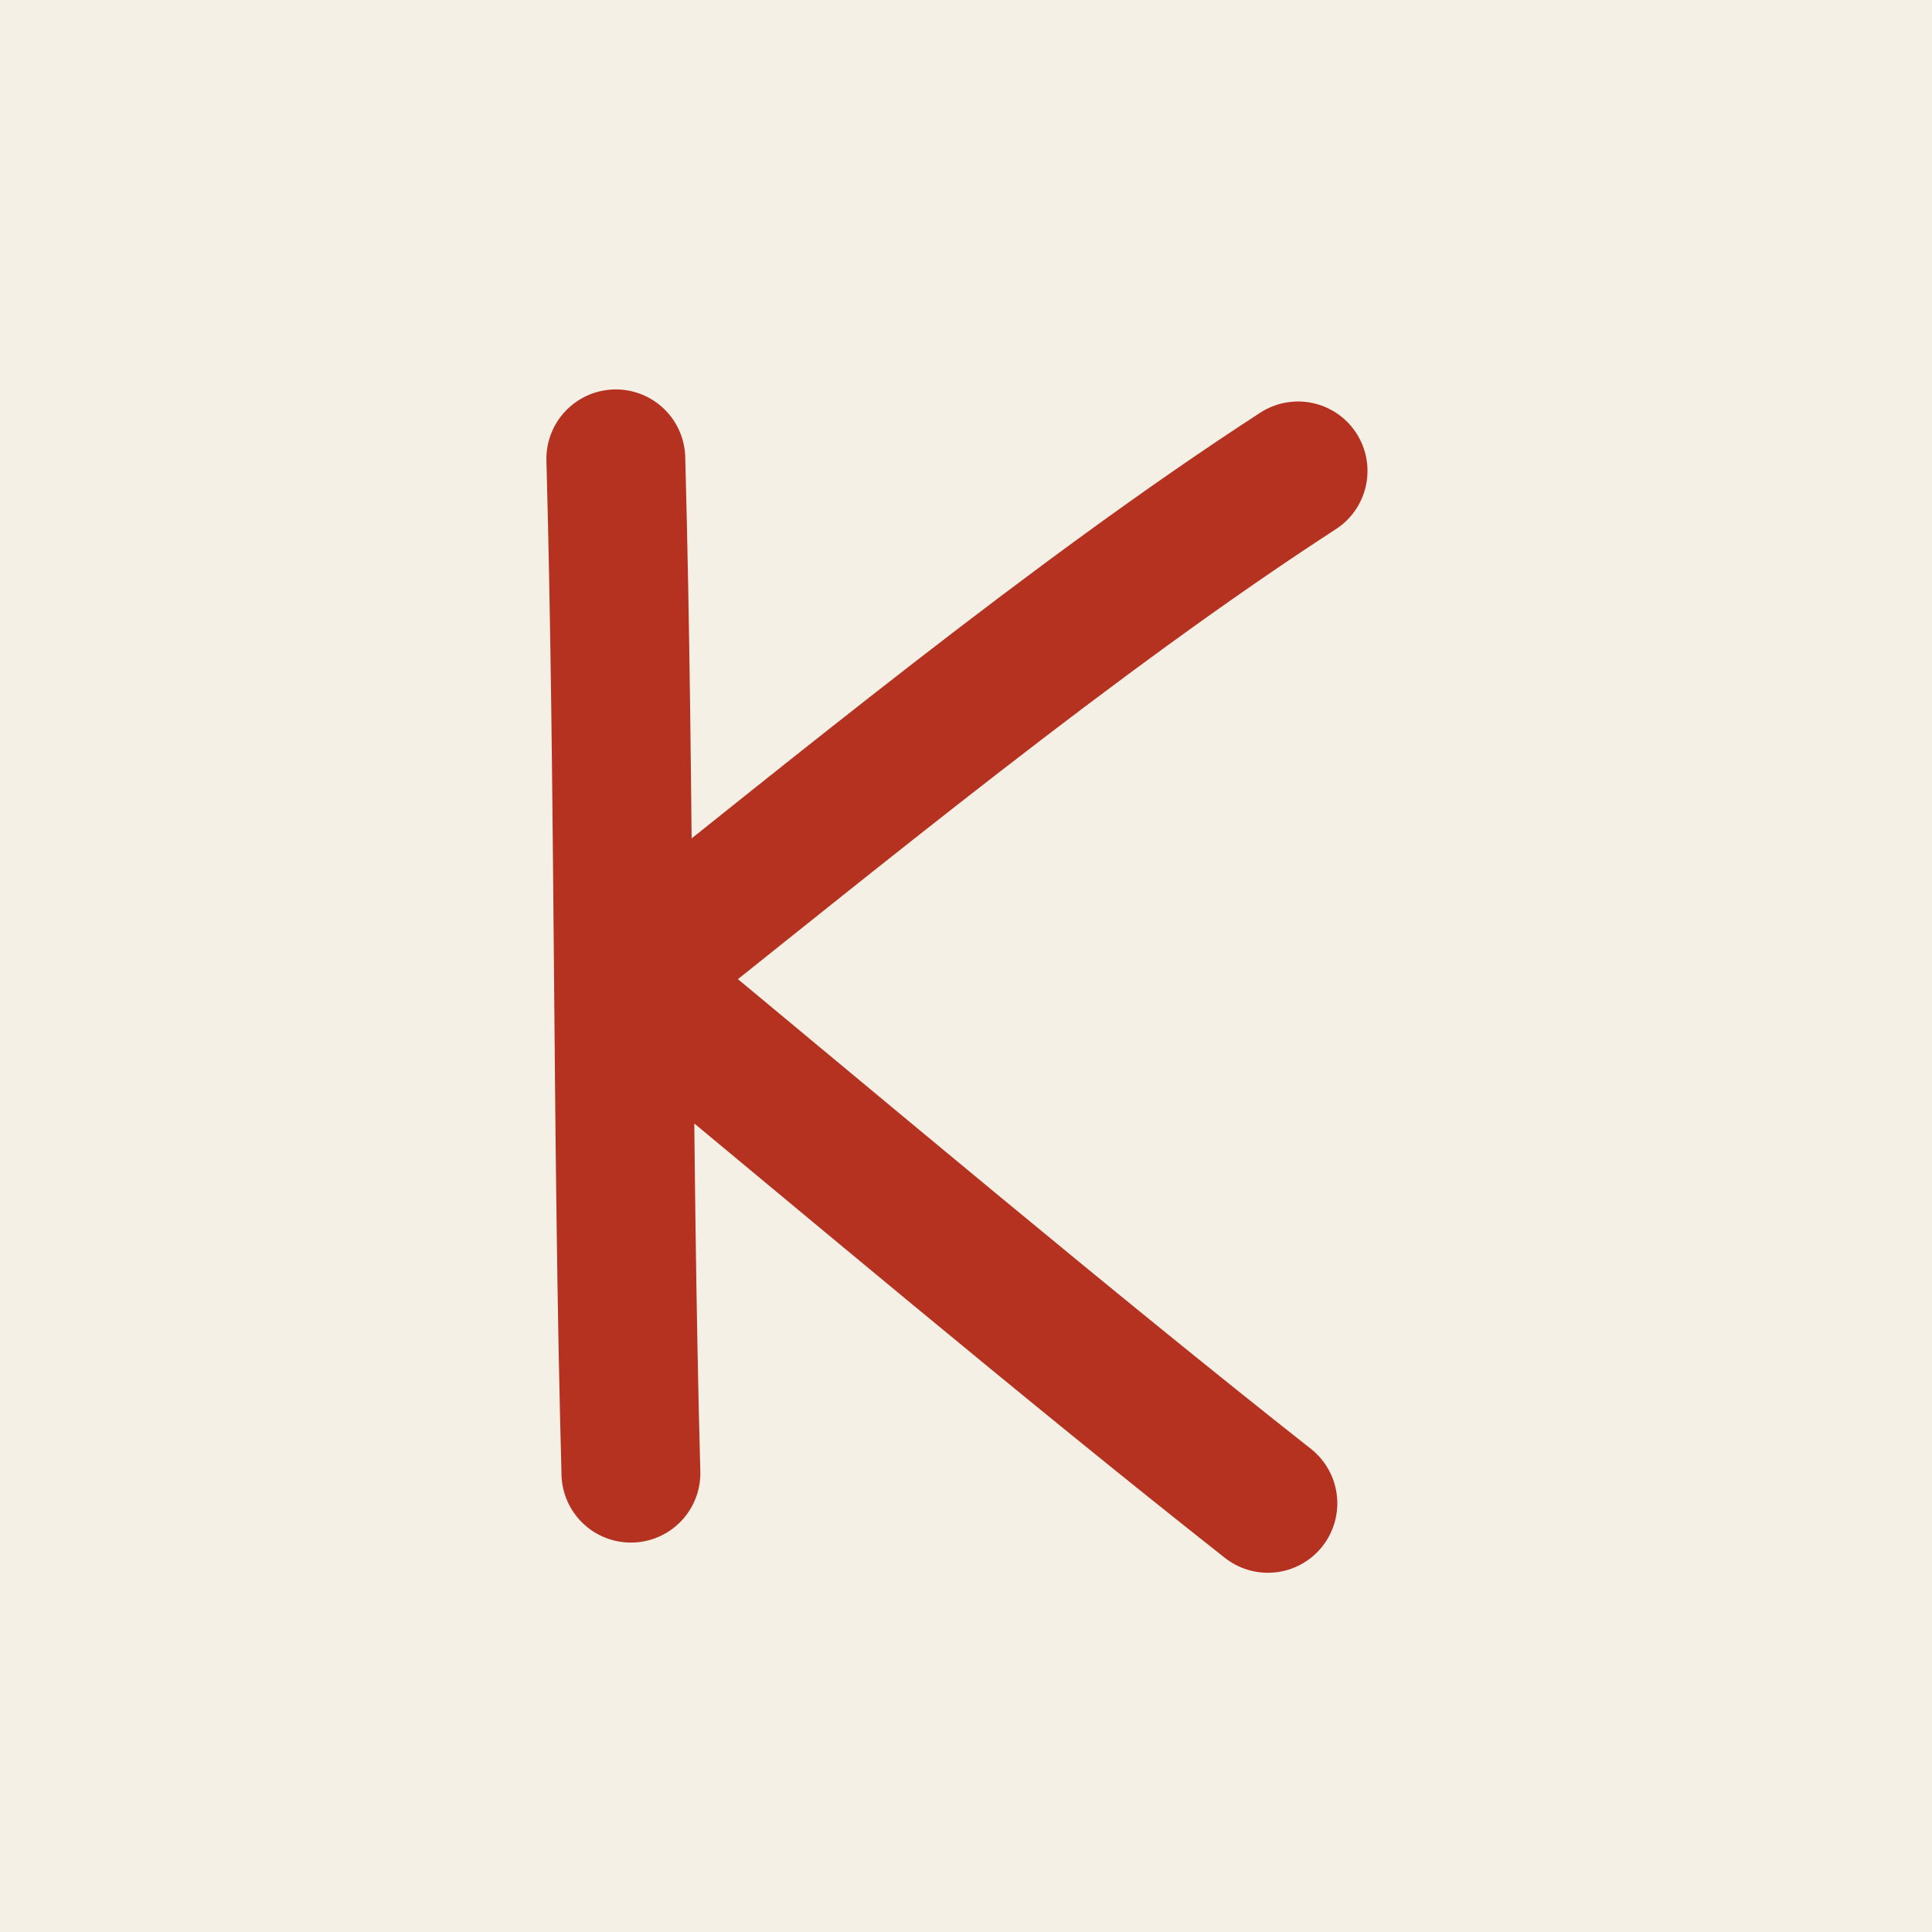
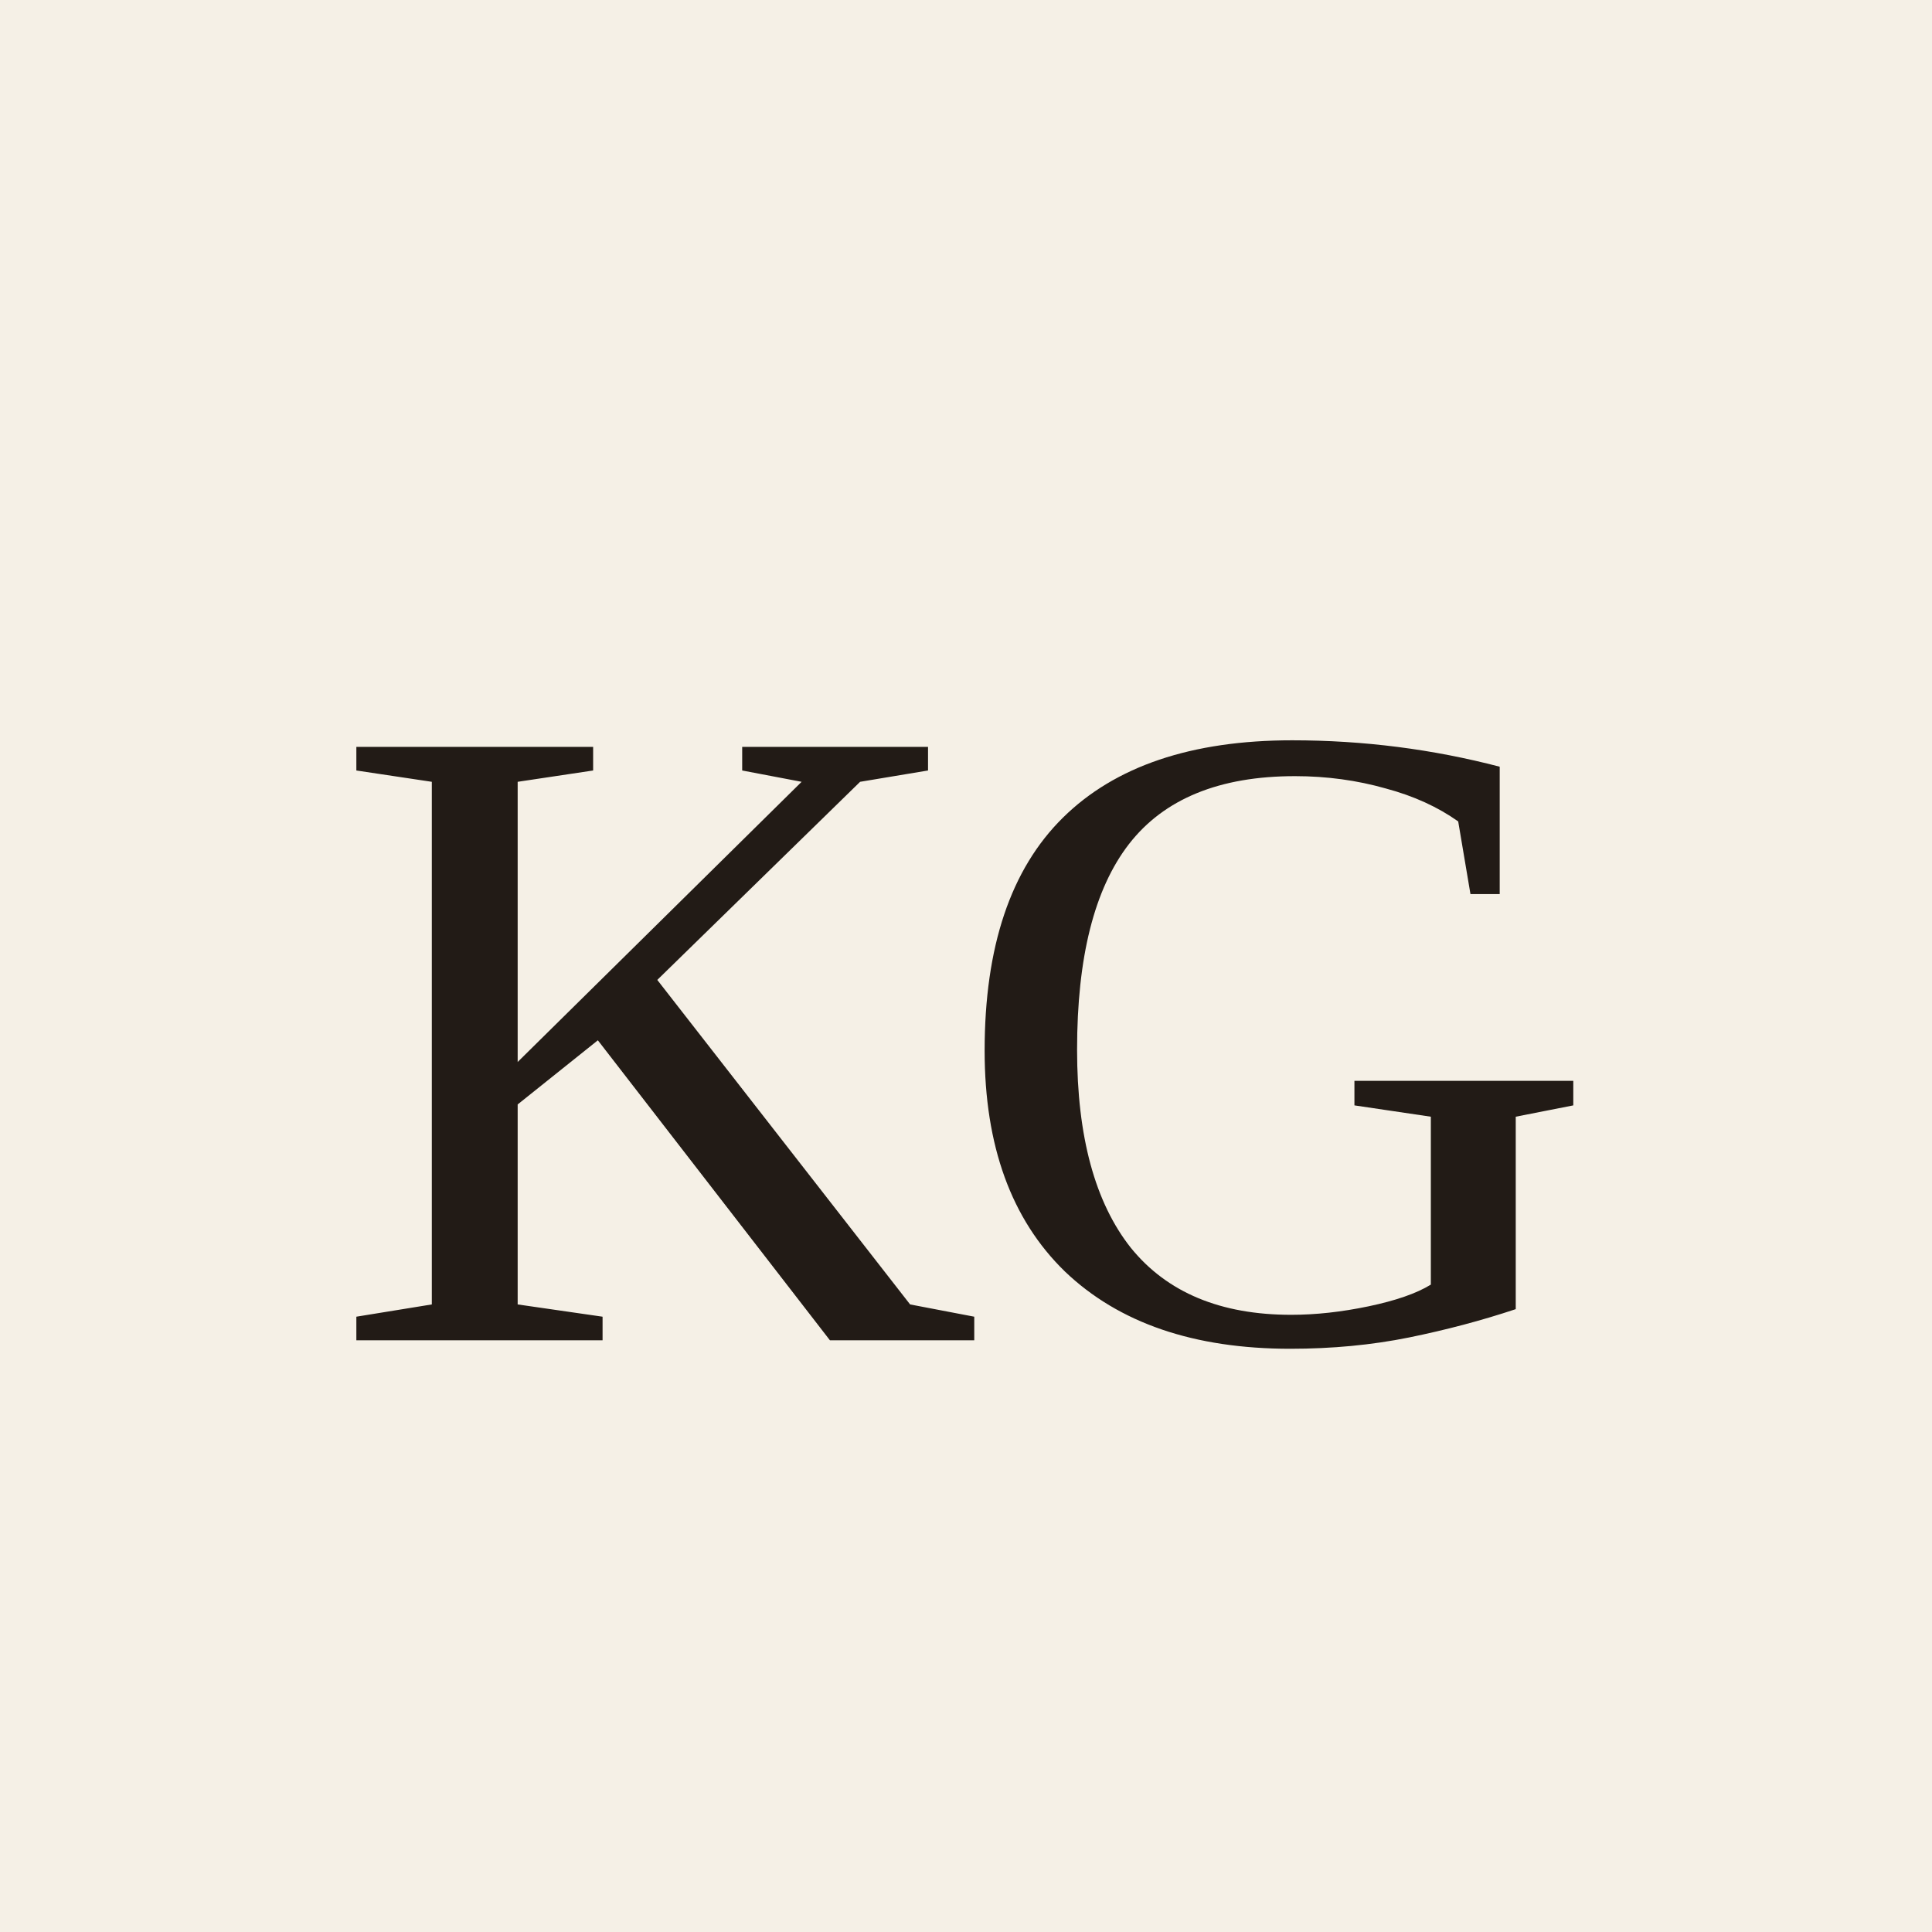
<svg xmlns="http://www.w3.org/2000/svg" viewBox="0 0 32 32">
  <rect width="32" height="32" fill="#f5f0e6" />
-   <path fill="none" stroke="#b4321f" stroke-width="2.3" stroke-linecap="round" stroke-linejoin="round" d="M10.2 7.6c.15 5.5.1 11.3.25 16.8M10.4 16.2c3.4-2.7 7.4-6 11.1-8.4M10.4 16.2c3.5 2.9 7.3 6.1 10.6 8.7" />
+   <text x="16" y="22.2" text-anchor="middle" font-family="Georgia, 'Times New Roman', serif" font-size="15" font-weight="500" fill="#221b16" letter-spacing="-0.6">KG</text>
</svg>
